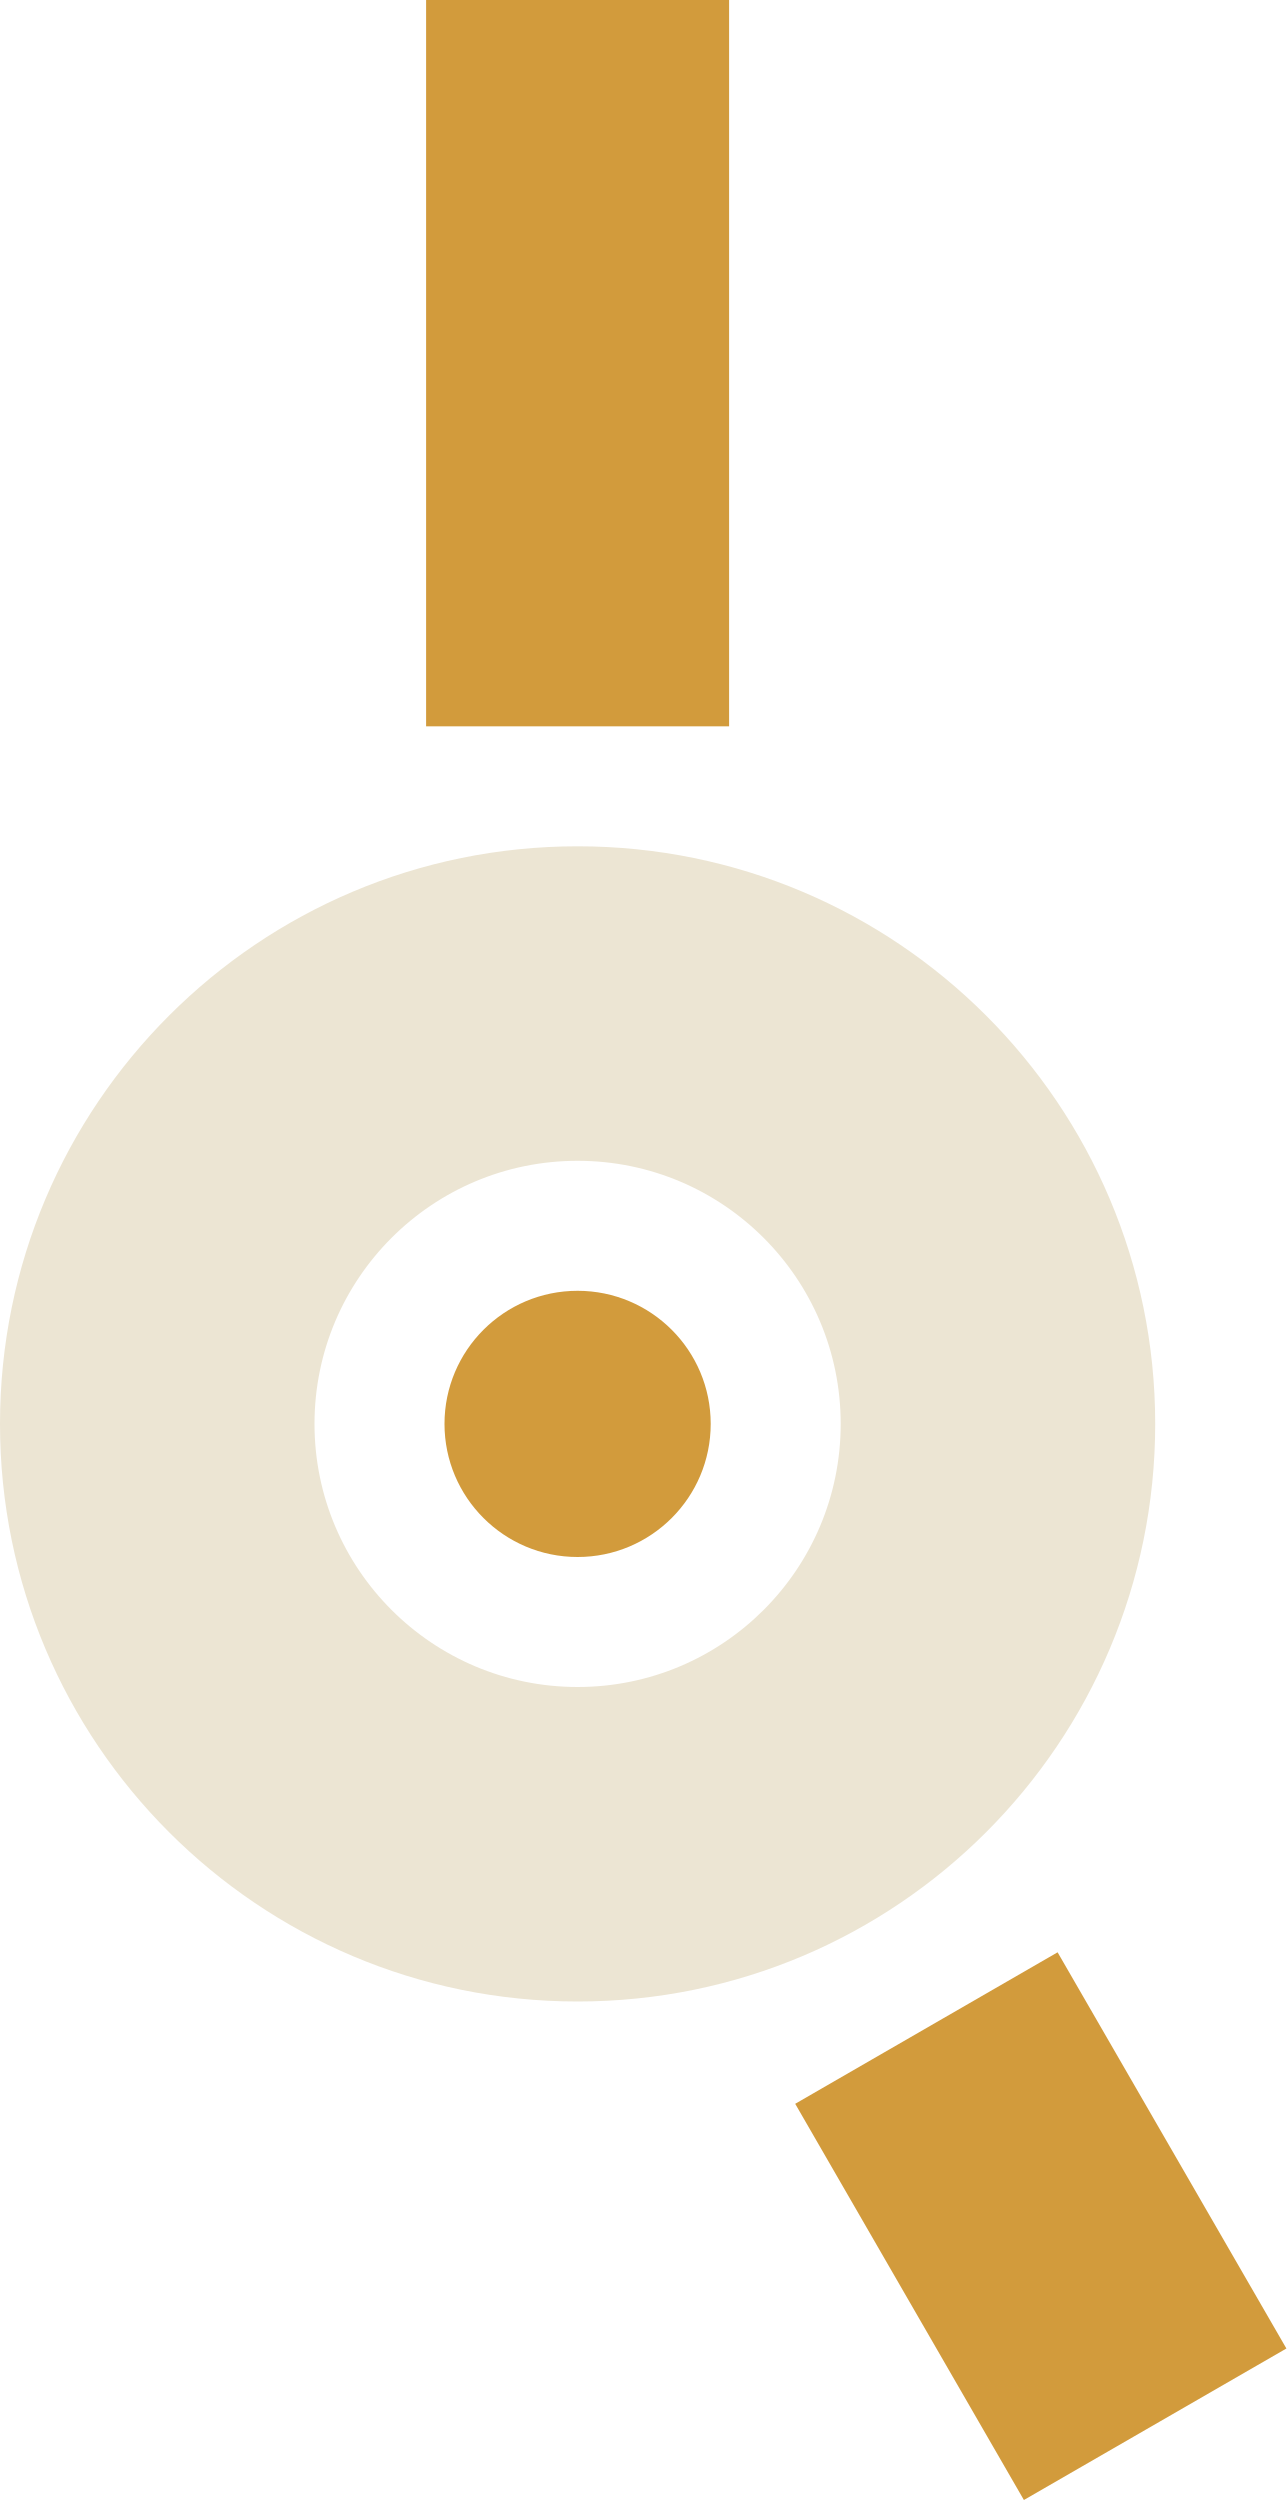
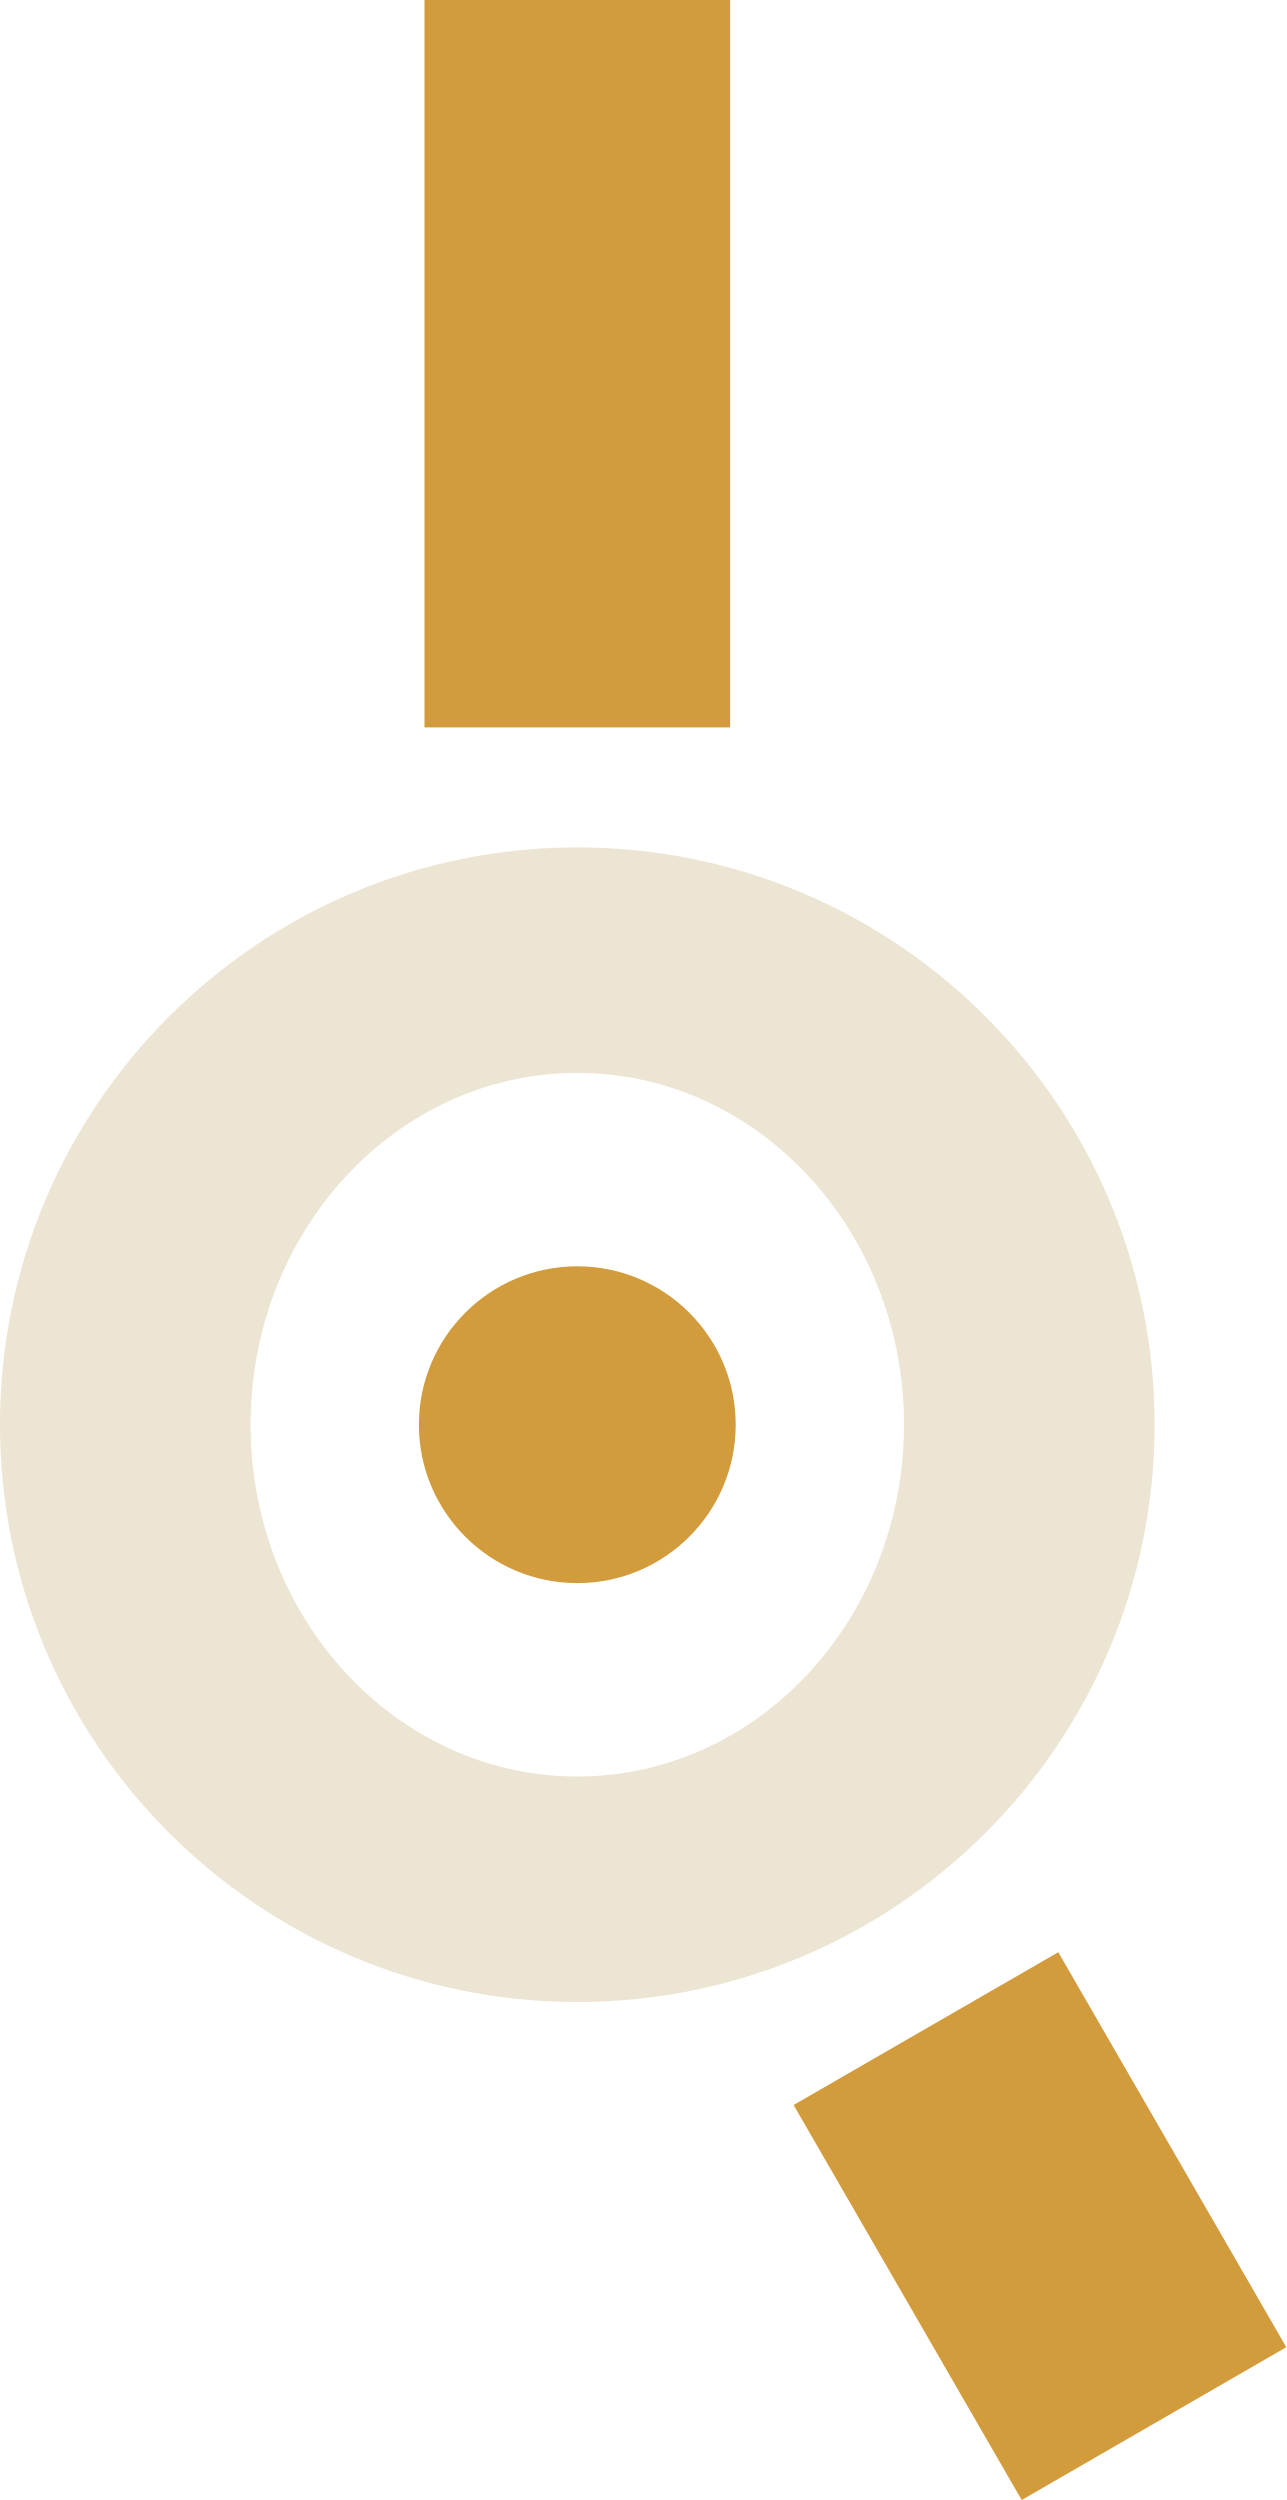
<svg xmlns="http://www.w3.org/2000/svg" width="12.864mm" height="25mm" viewBox="0 0 12.864 25">
-   <g transform="translate(5.776 14.239)">
-     <path fill="#ECE5D3" fill-rule="evenodd" d="M-5.776 0 a5.776 5.776 0 1 0 11.552 0 a5.776 5.776 0 1 0 -11.552 0 Z M-2.631 0 a2.631 2.631 0 1 0 5.262 0 a2.631 2.631 0 1 0 -5.262 0 Z" />
-     <path fill="#D29B3C" d="M-1.515 -6.976 L-1.515 -14.239 L1.515 -14.239 L1.515 -6.976 Z M4.8 5.284 L7.088 9.246 L4.463 10.761 L2.176 6.799 Z" />
-     <path fill="#D29B3C" d="M-1.331 0 a1.331 1.331 0 1 0 2.662 0 a1.331 1.331 0 1 0 -2.662 0 Z" />
+   <g transform="translate(5.773 14.247)">
+     <path fill="#ECE5D3" fill-rule="evenodd" d="M-5.773 0 a5.773 5.773 0 1 0 11.546 0 a5.773 5.773 0 1 0 -11.546 0 Z M-3.267 0 a3.267 3.518 0 1 0 6.534 0 a3.267 3.518 0 1 0 -6.534 0 Z" />
+     <path fill="#D29B3C" d="M-1.528 -6.973 L-1.528 -14.247 L1.528 -14.247 L1.528 -6.973 Z M4.81 5.275 L7.09 9.225 L4.444 10.753 L2.163 6.803 Z" />
+     <path fill="#D29B3C" d="M-1.584 0 a1.584 1.584 0 1 0 3.168 0 a1.584 1.584 0 1 0 -3.168 0 Z" />
  </g>
</svg>
